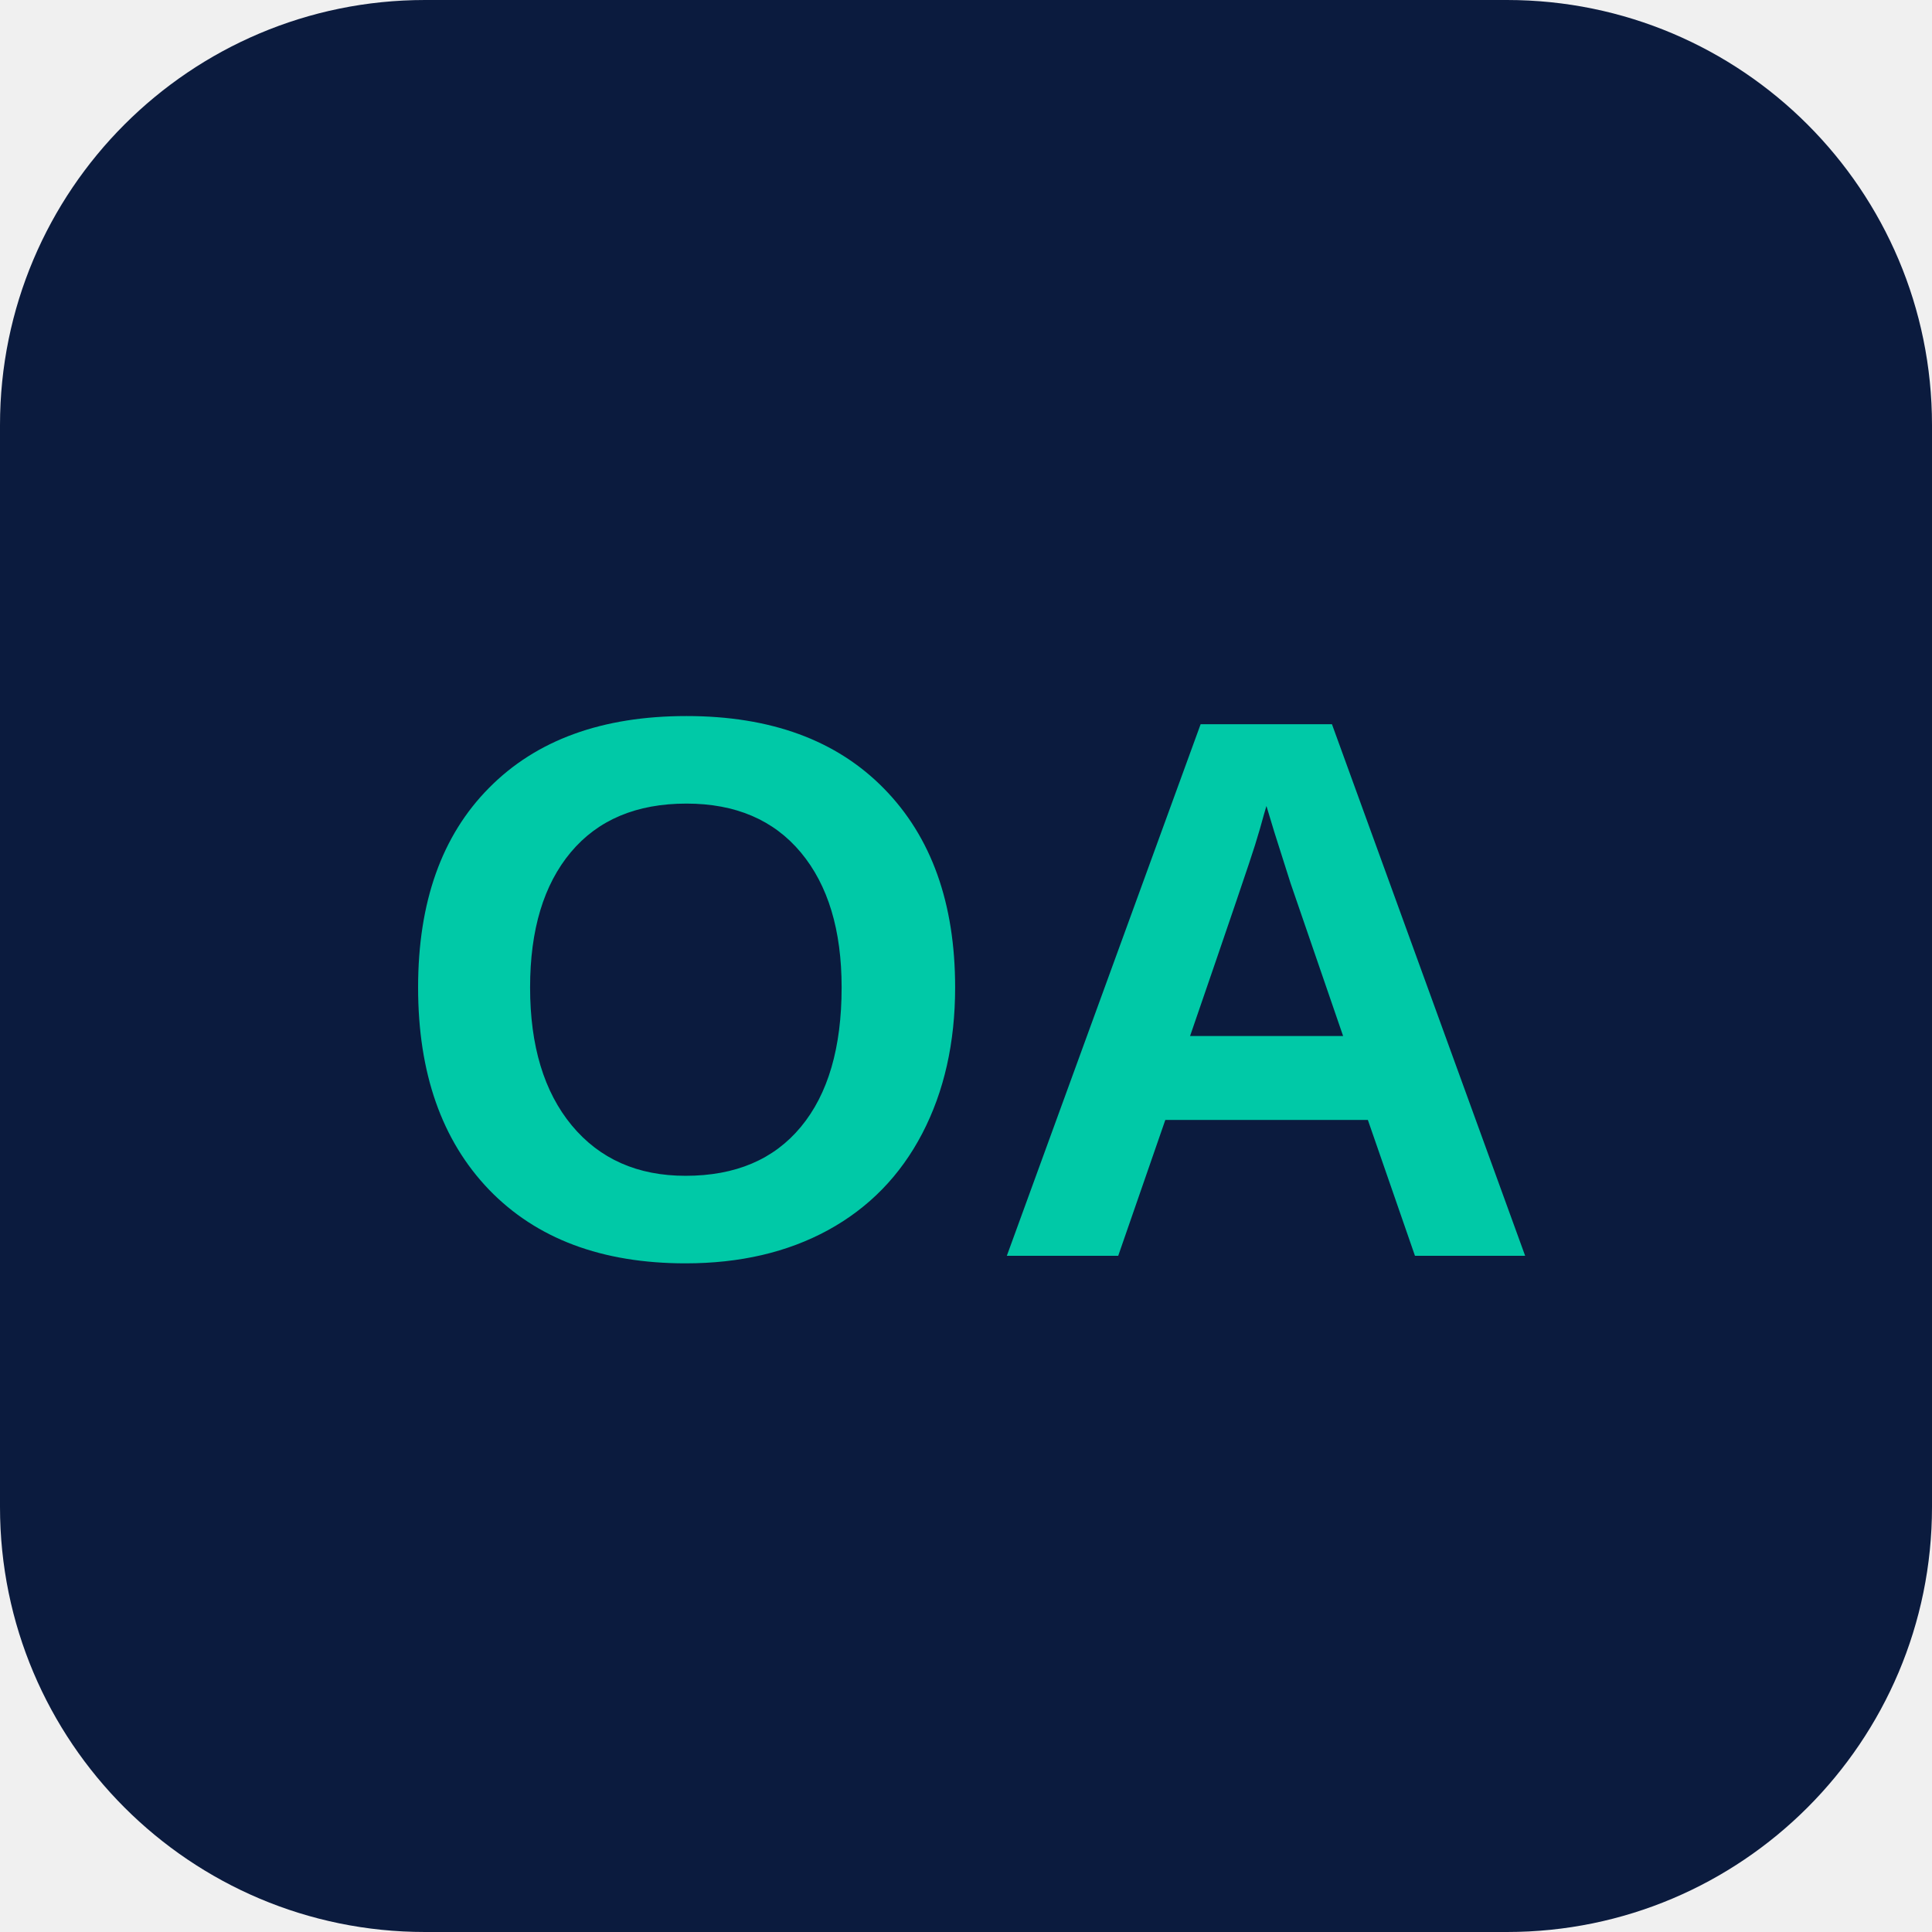
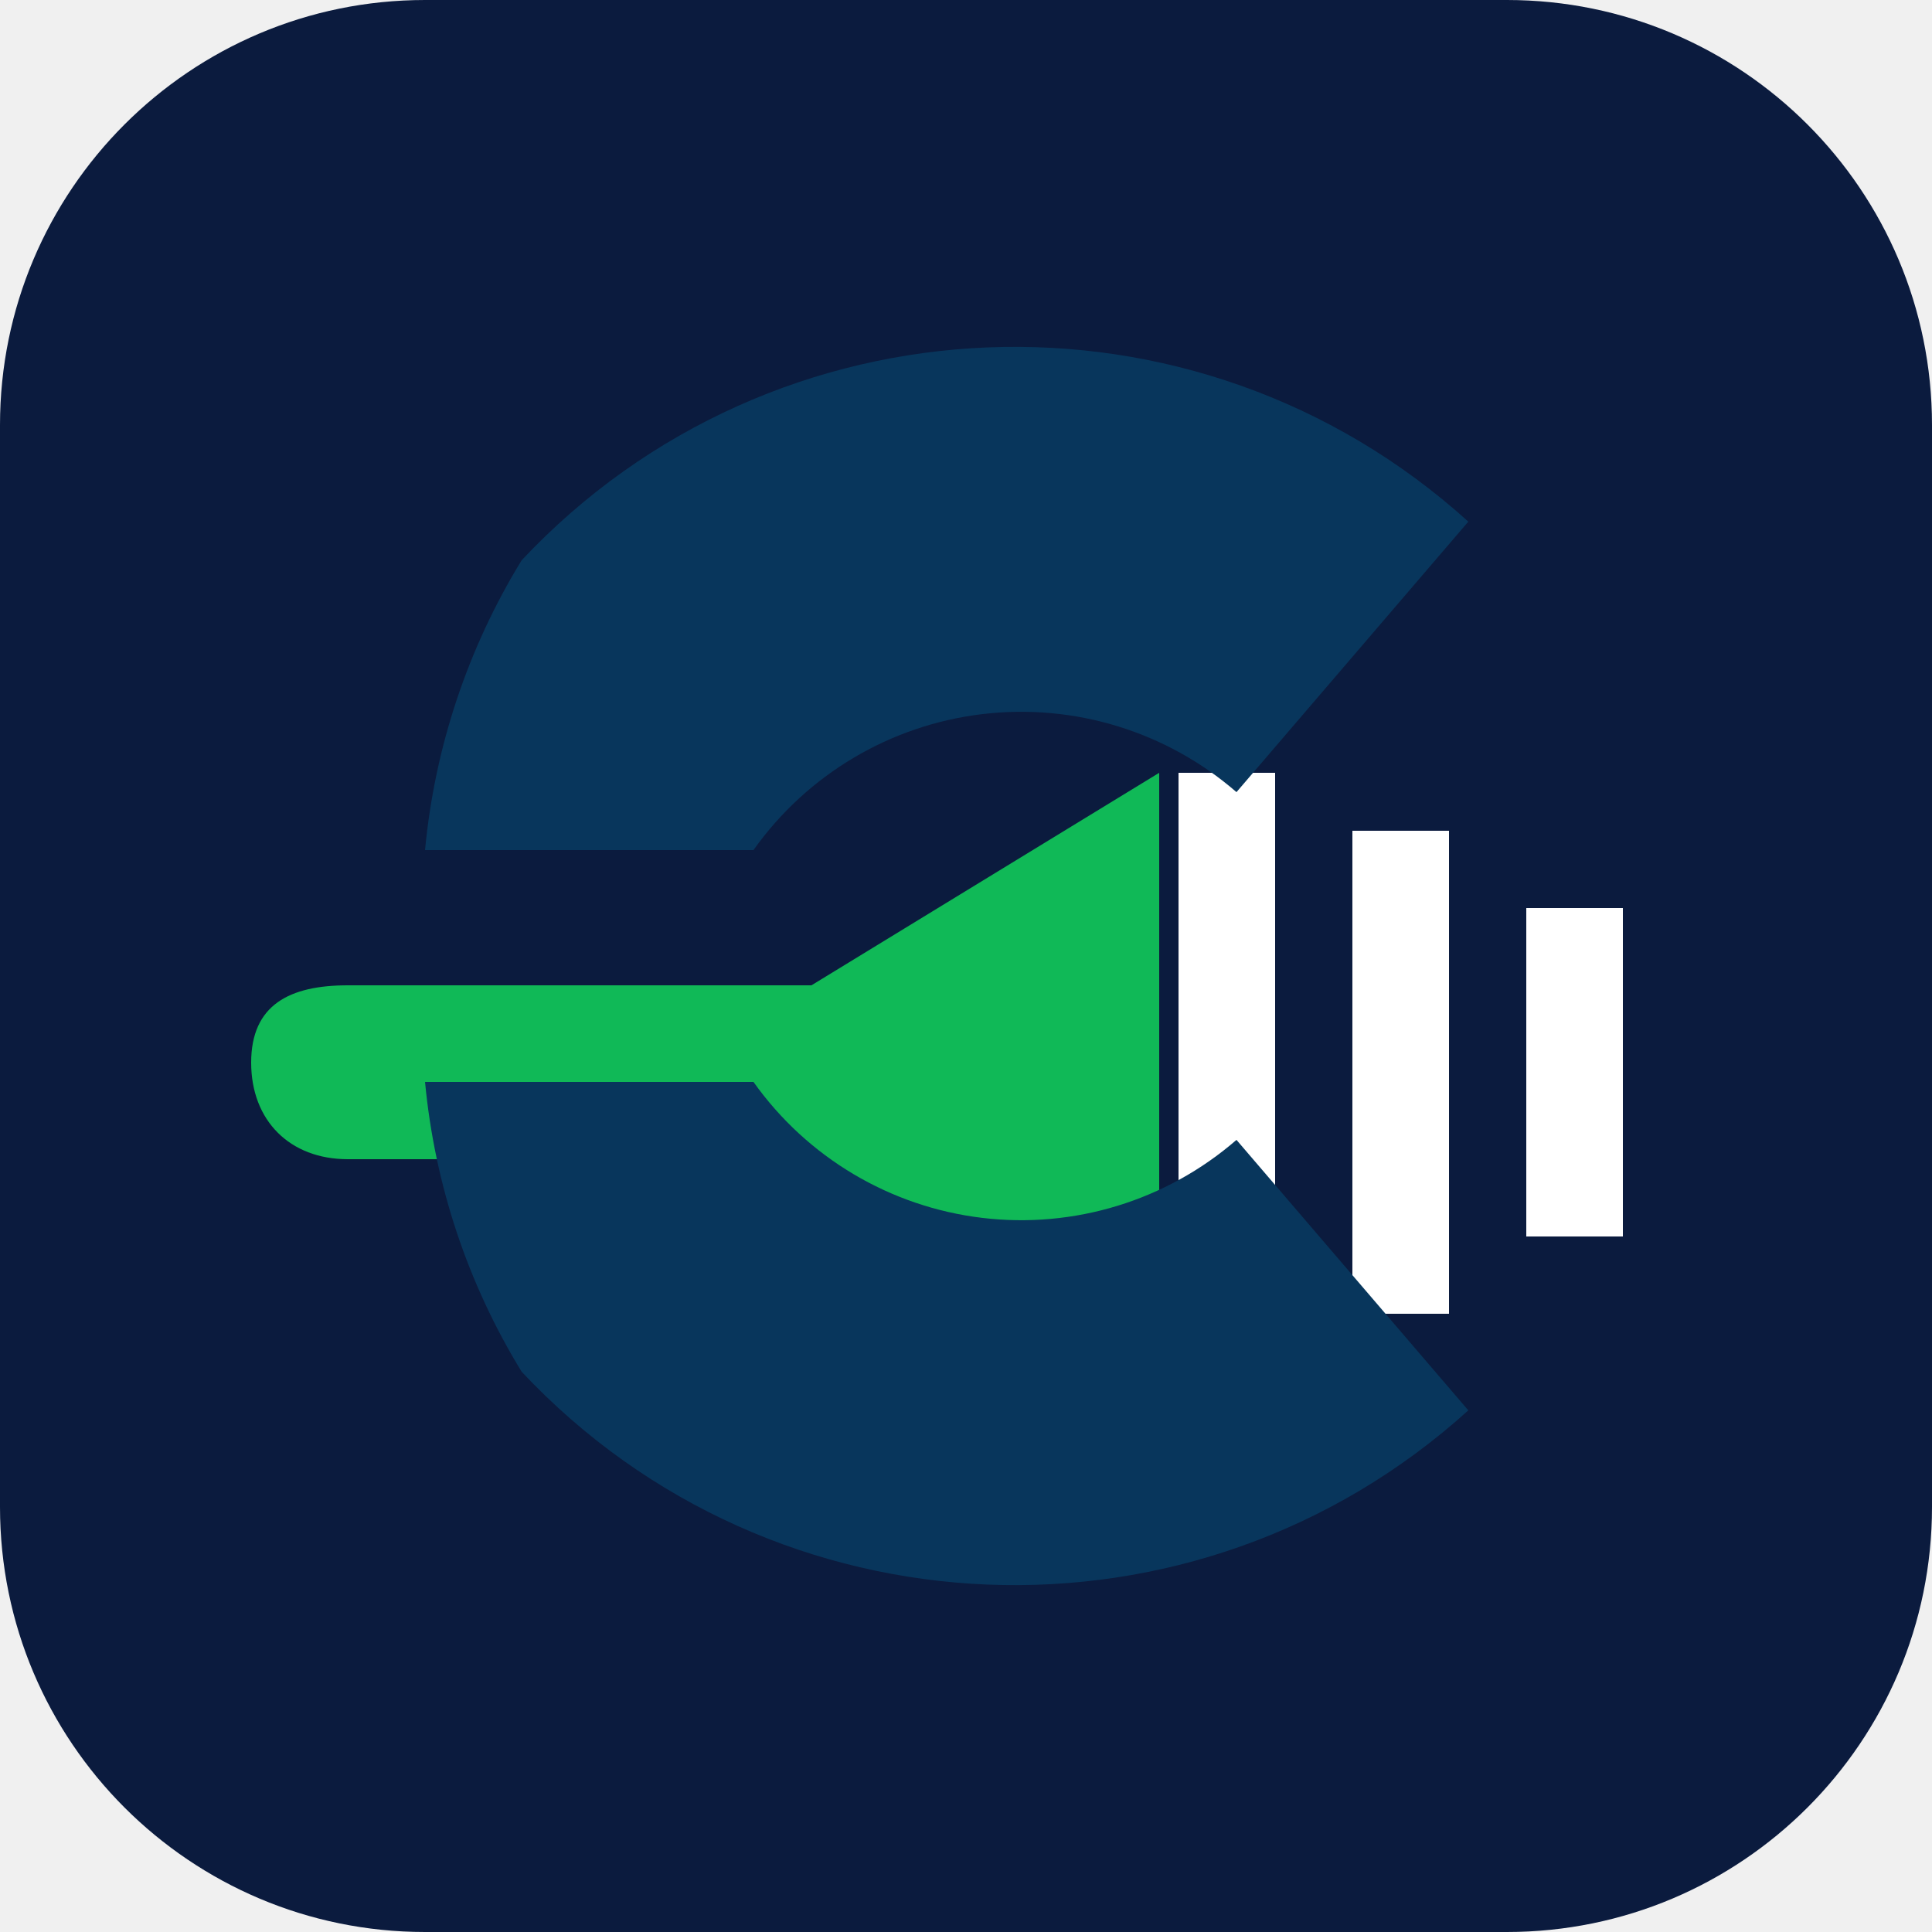
<svg xmlns="http://www.w3.org/2000/svg" viewBox="0 0 100 100">
  <rect width="100" height="100" rx="22" fill="#0B1B3E" />
-   <text x="50" y="65" font-family="Arial, sans-serif" font-size="40" font-weight="900" fill="#00C9A7" text-anchor="middle">OA</text>
+   <path d="M18 51h24l18-11v31L42 60H18c-3 0-5-2-5-5s2-4 5-4Z" fill="#10B957" />
+   <path d="M61 40h5v31h-5zM70 43h5v25h-5zM79 47h5v17h-5z" fill="#fff" />
+   <path d="M27 29a35 35 0 0 1 49-2l-12 14a17 17 0 0 0-25 3H22a35 35 0 0 1 5-15Zm49 44a35 35 0 0 1-49-2 35 35 0 0 1-5-15h17a17 17 0 0 0 25 3l12 14Z" fill="#08365C" />
</svg>
